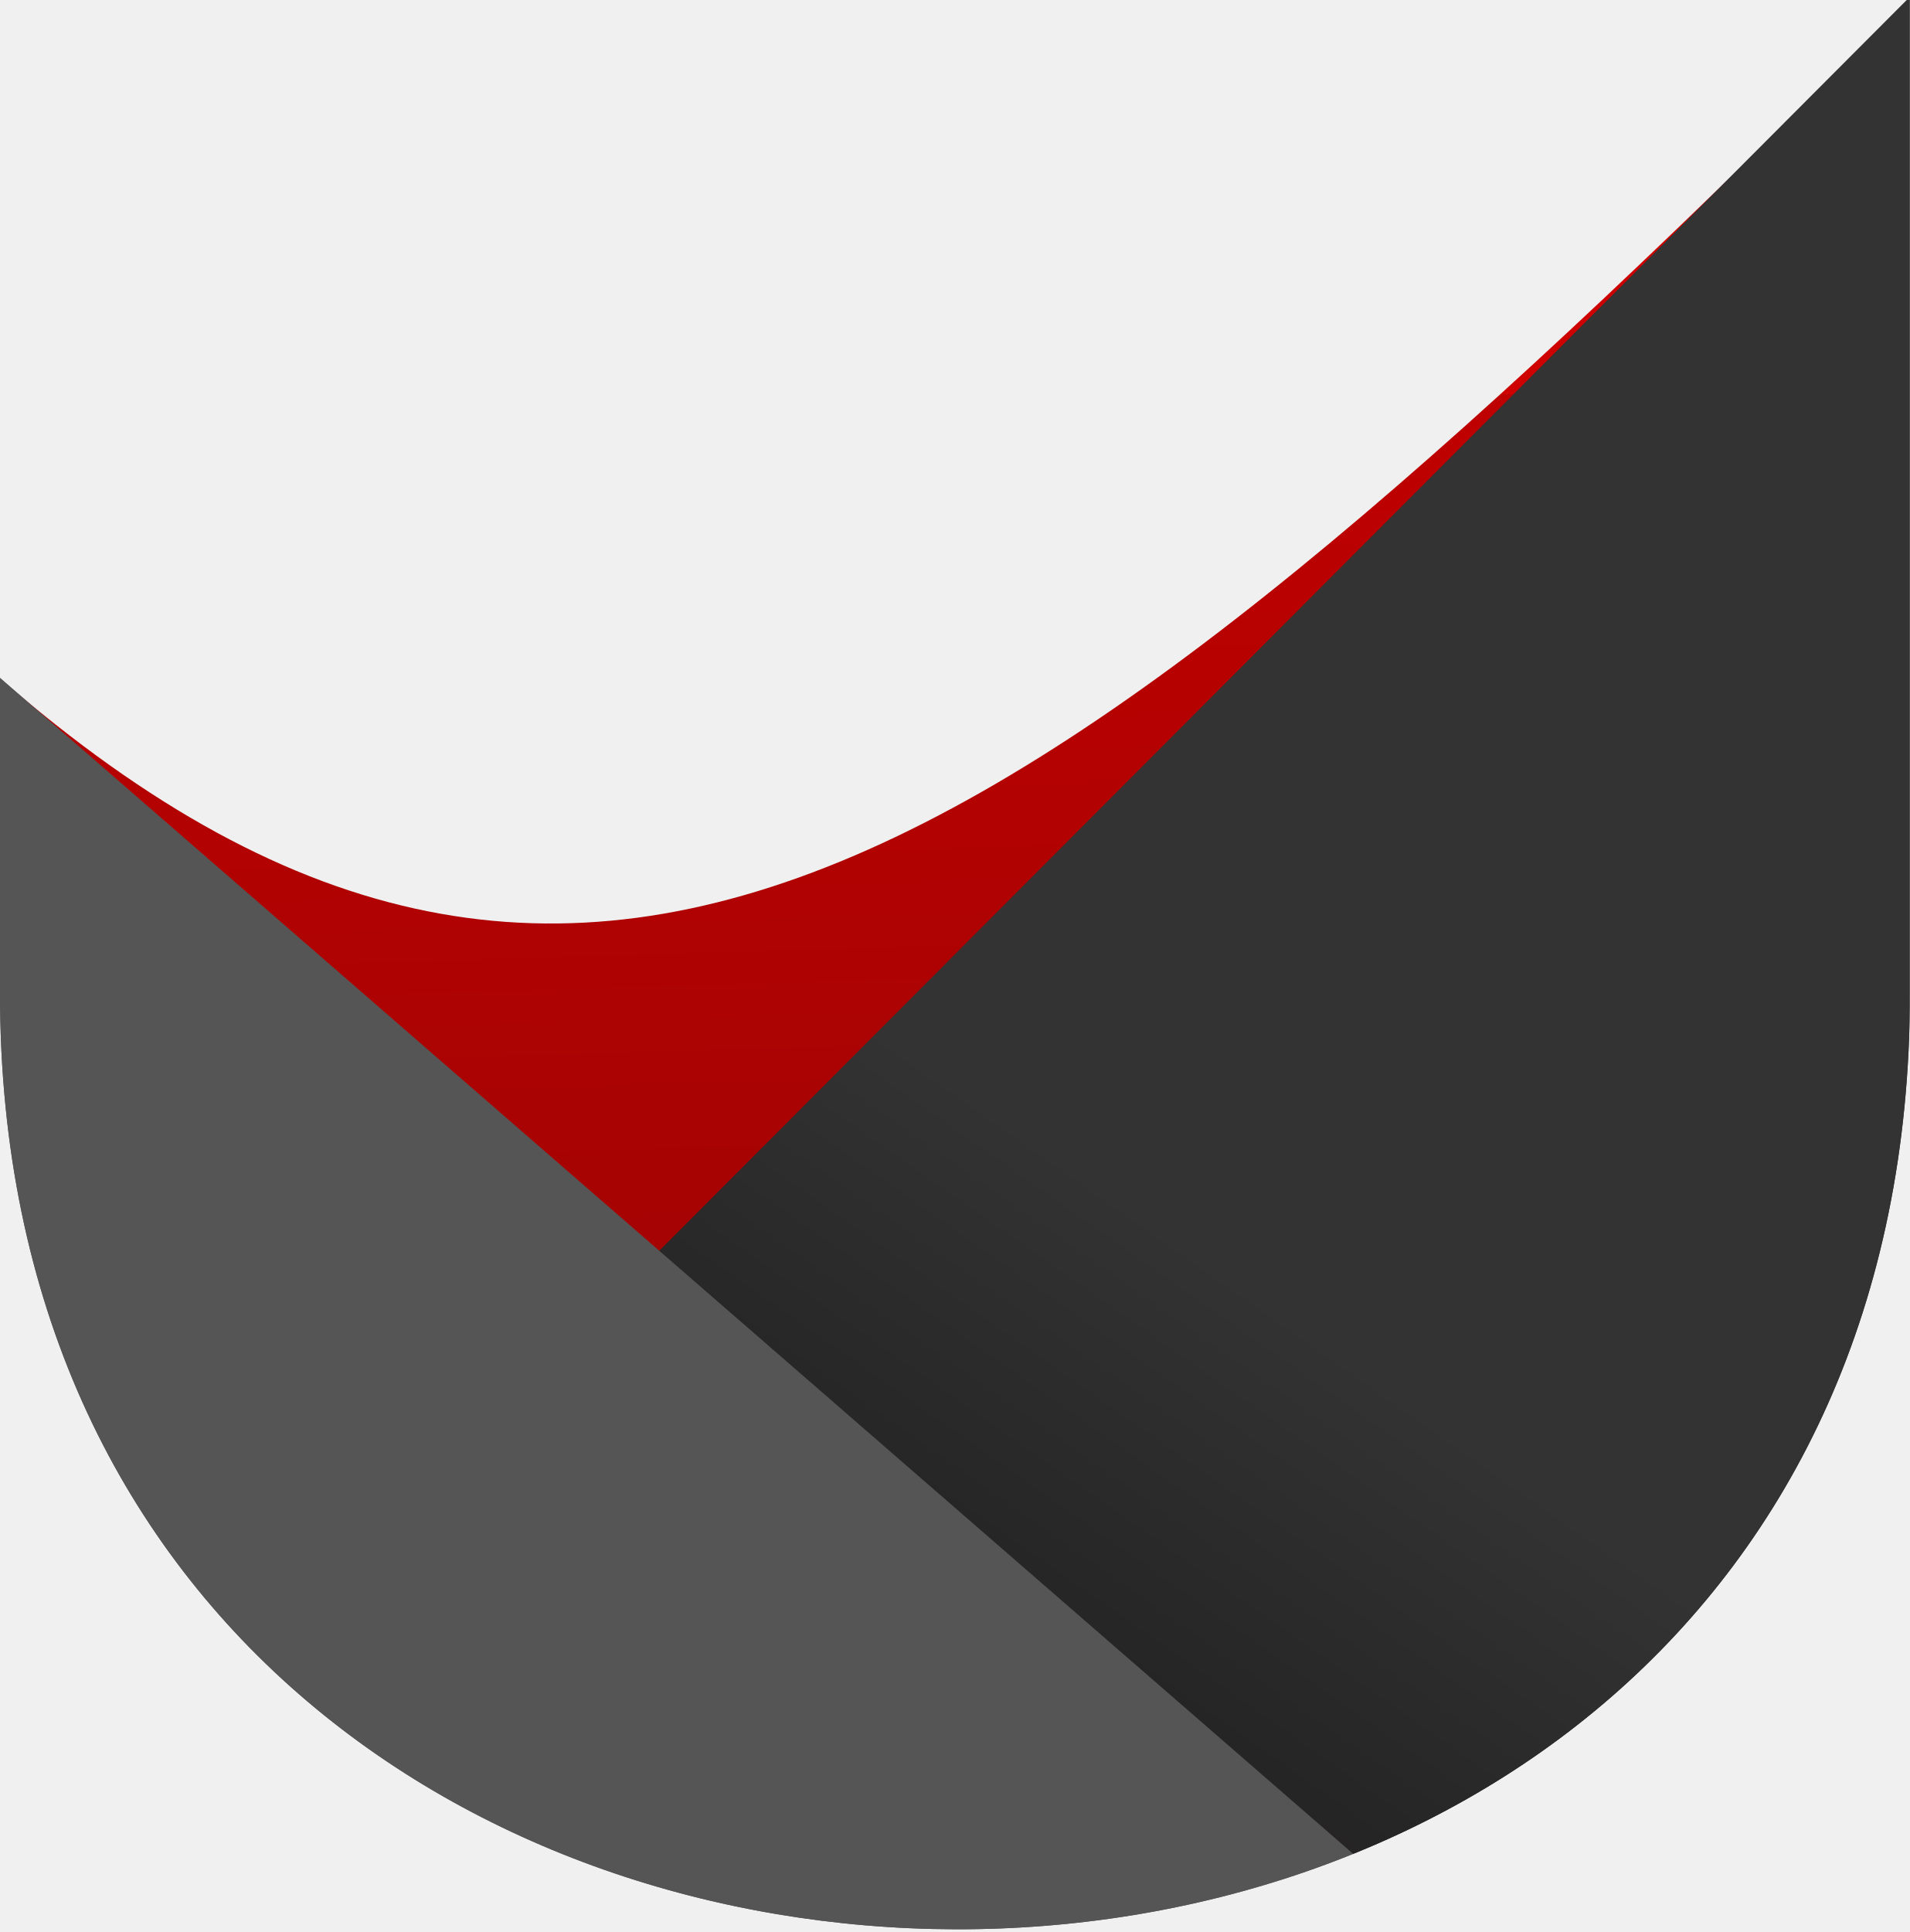
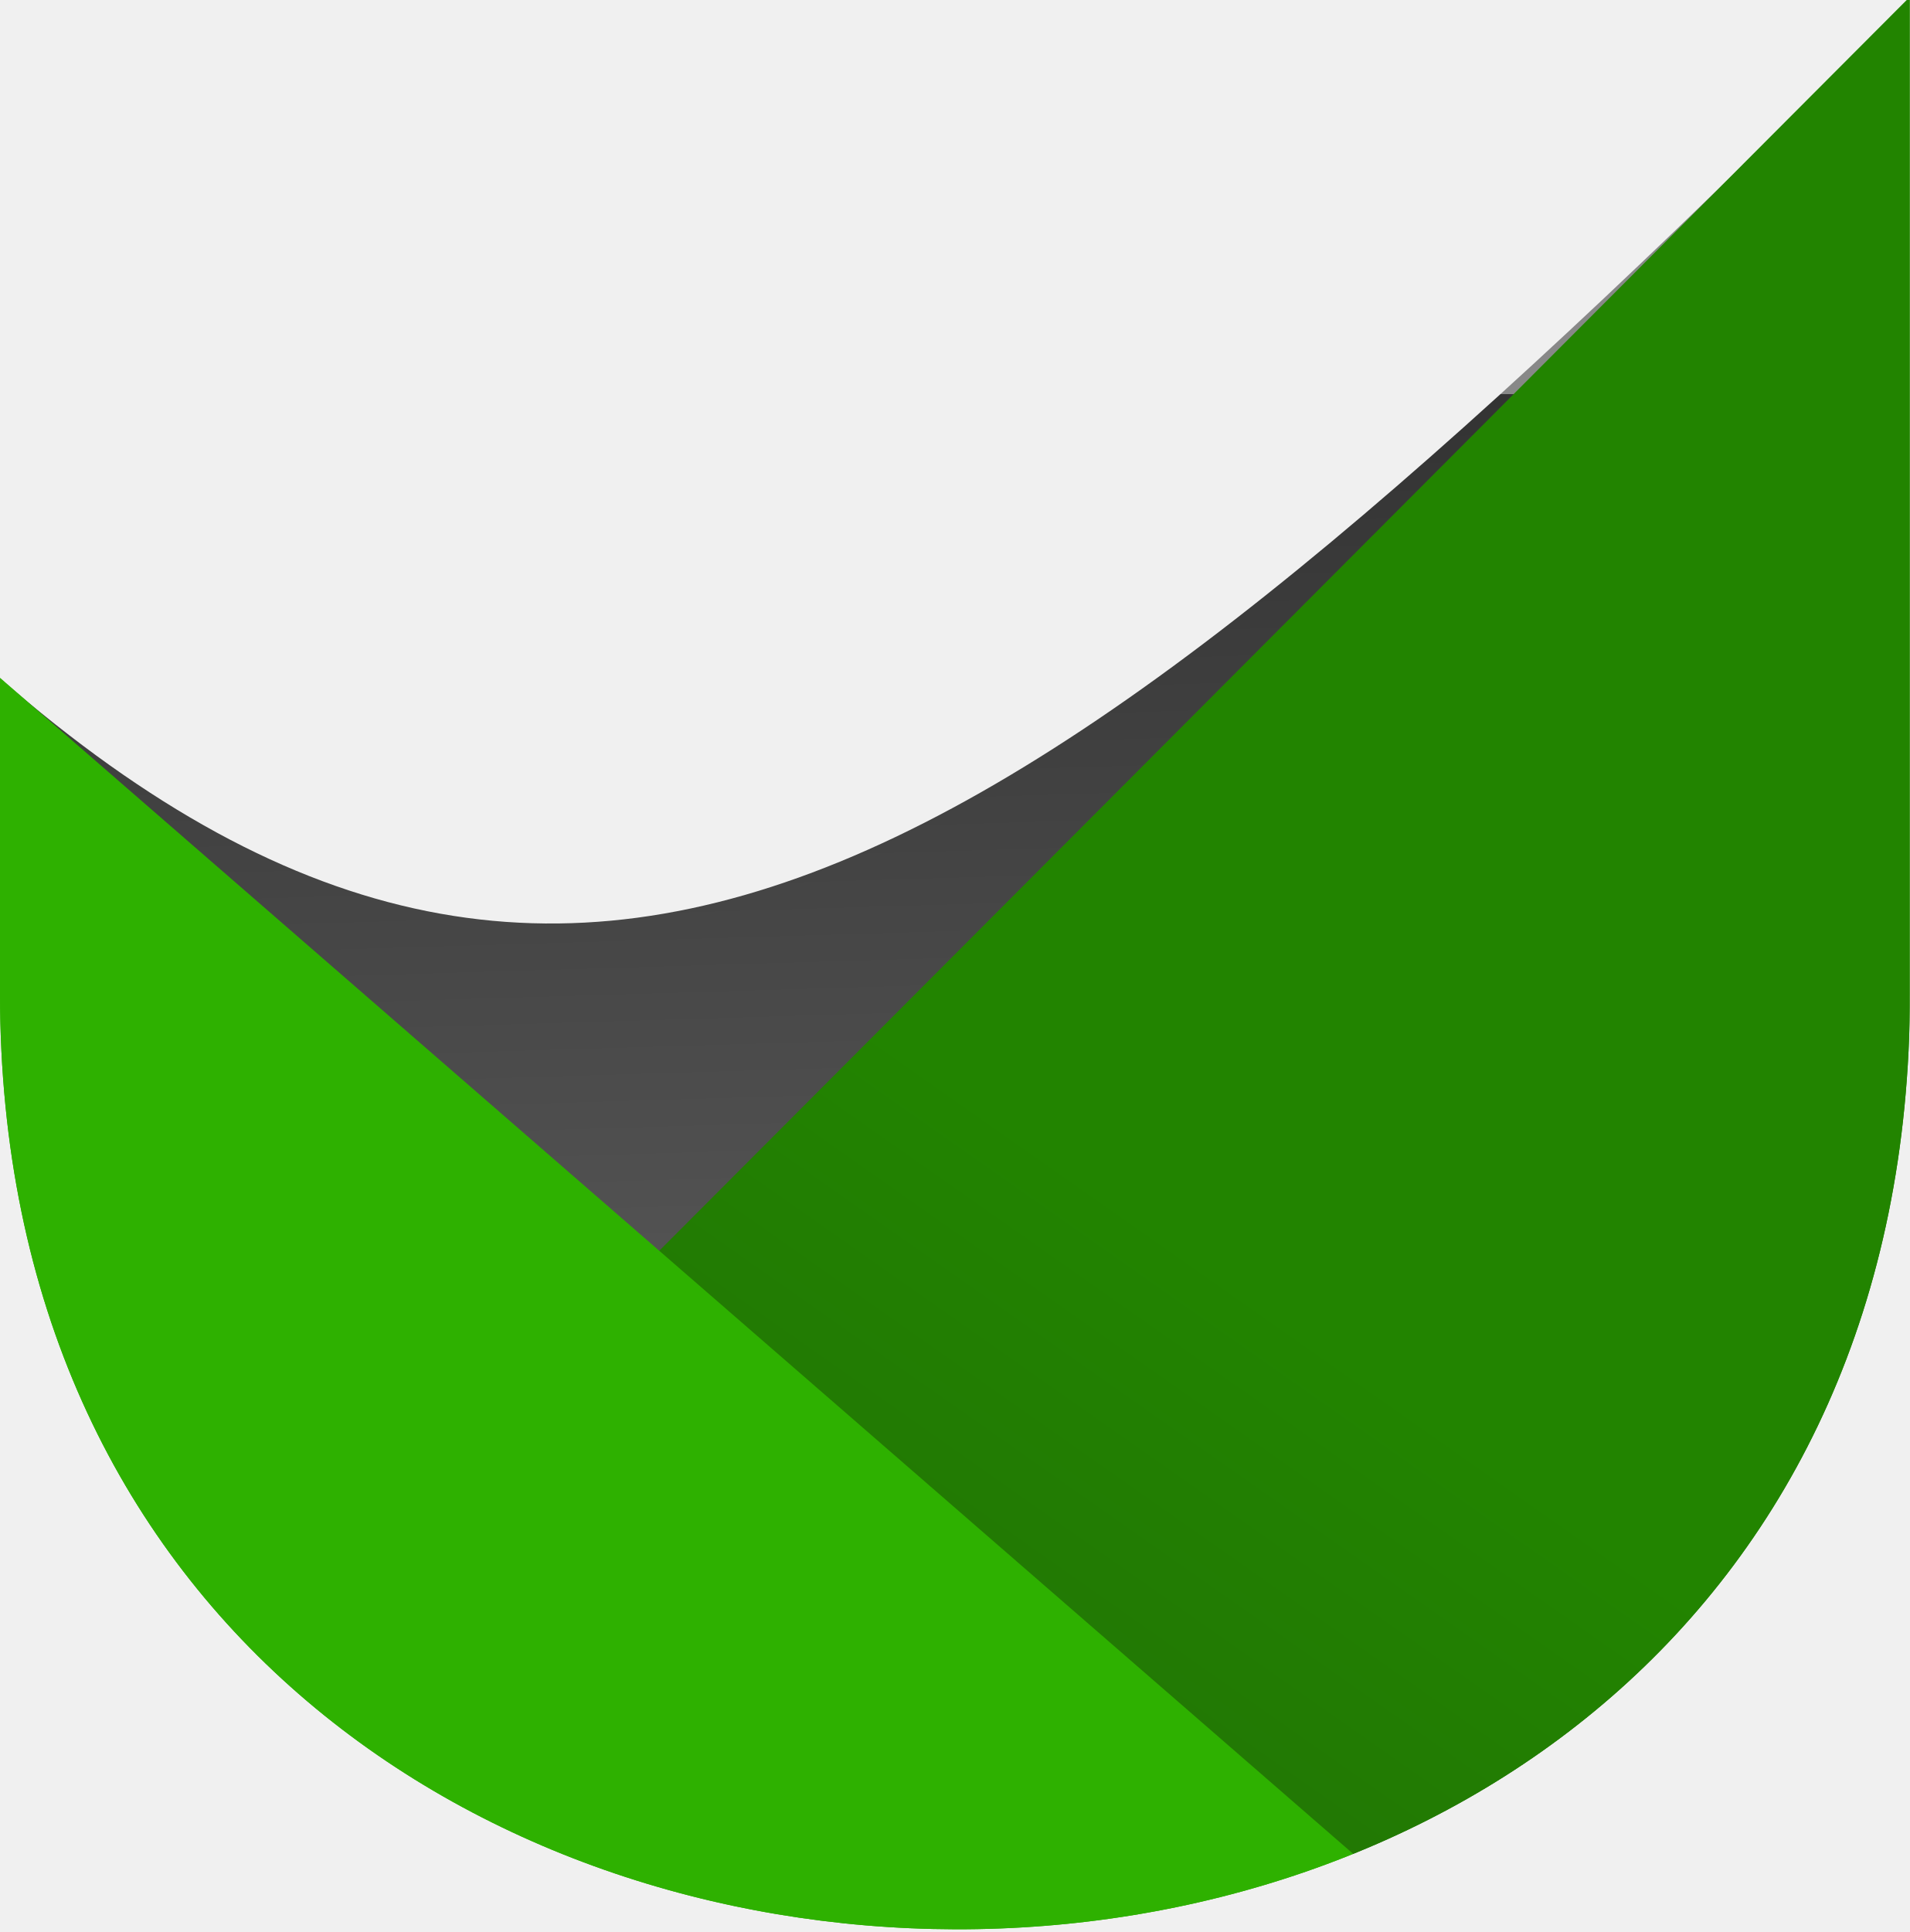
<svg xmlns="http://www.w3.org/2000/svg" width="176" height="178" viewBox="0 0 176 178" fill="none">
  <g clip-path="url(#clip0)">
    <mask id="mask0" mask-type="alpha" maskUnits="userSpaceOnUse" x="0" y="-35" width="176" height="213">
      <path d="M0 -35H176V91.5C176 207 -1.37836e-07 206 0 91.5V-35Z" fill="#C4C4C4" />
      <path d="M0 -35H176V91.5C176 207 -1.37836e-07 206 0 91.5V-35Z" fill="#C4C4C4" />
    </mask>
    <g mask="url(#mask0)">
      <path d="M176 0C96.49 79.423 54.642 110.022 0 62.5L35.5 144.5L84 150.5L164.5 84.5L176 0Z" fill="url(#paint0_linear)" />
      <rect x="24.831" y="151.242" width="228.492" height="181.149" transform="rotate(-45.0701 24.8312 151.242)" fill="url(#paint1_linear)" />
-       <path d="M230.415 262.667L-31.942 34.69L-36.481 278.512L230.415 262.667Z" fill="#555555" />
+       <path d="M230.415 262.667L-31.942 34.69L-36.481 278.512L230.415 262.667Z" fill="#2EB100" />
    </g>
  </g>
  <defs>
    <linearGradient id="paint0_linear" x1="66" y1="38.5" x2="68.5" y2="122" gradientUnits="userSpaceOnUse">
-       <stop stop-color="#CE0000" />
-       <stop offset="0" stop-color="#BF0000" />
-       <stop offset="1" stop-color="#A30404" />
+       <stop stop-color="#888888" />
+       <stop offset="0" stop-color="#333333" />
+       <stop offset="1" stop-color="#555555" />
    </linearGradient>
    <linearGradient id="paint1_linear" x1="121.534" y1="248.114" x2="56.715" y2="259.362" gradientUnits="userSpaceOnUse">
-       <stop stop-color="#333333" />
-       <stop offset="1" stop-color="#1B1919" />
+       <stop stop-color="#228400" />
+       <stop offset="1" stop-color="#227007" />
    </linearGradient>
    <clipPath id="clip0">
      <rect width="176" height="178" fill="white" />
    </clipPath>
  </defs>
</svg>
